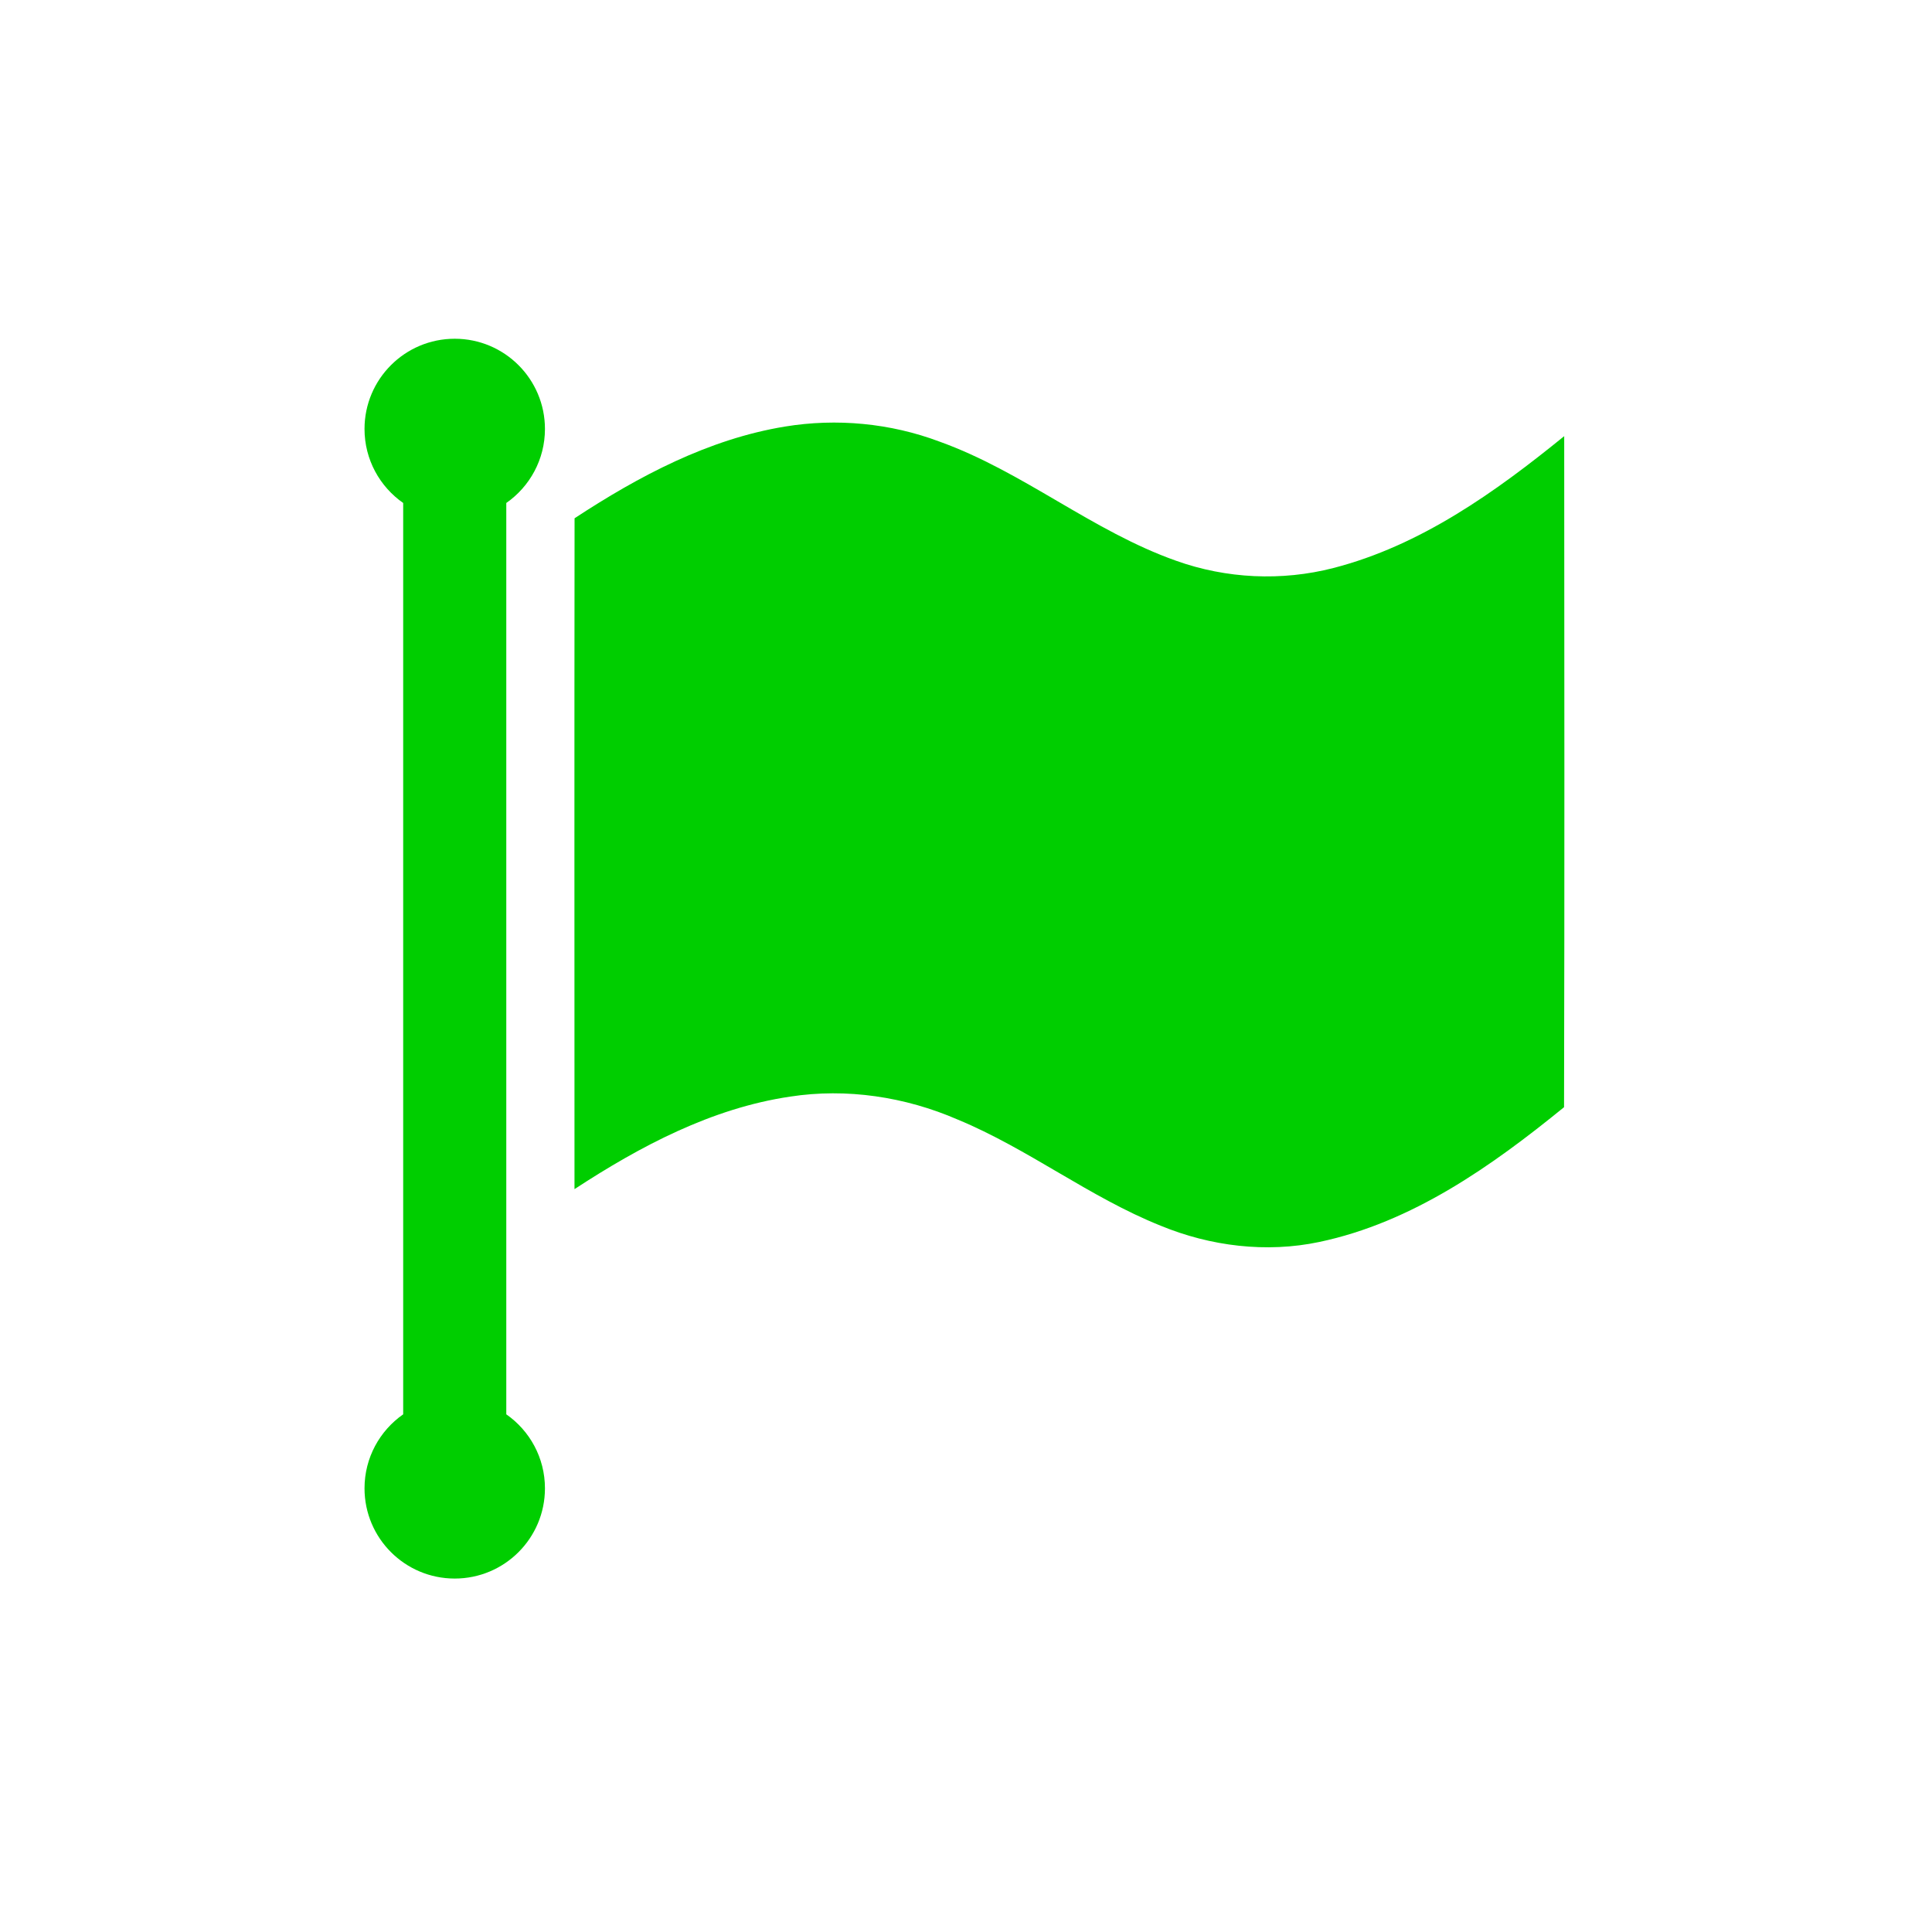
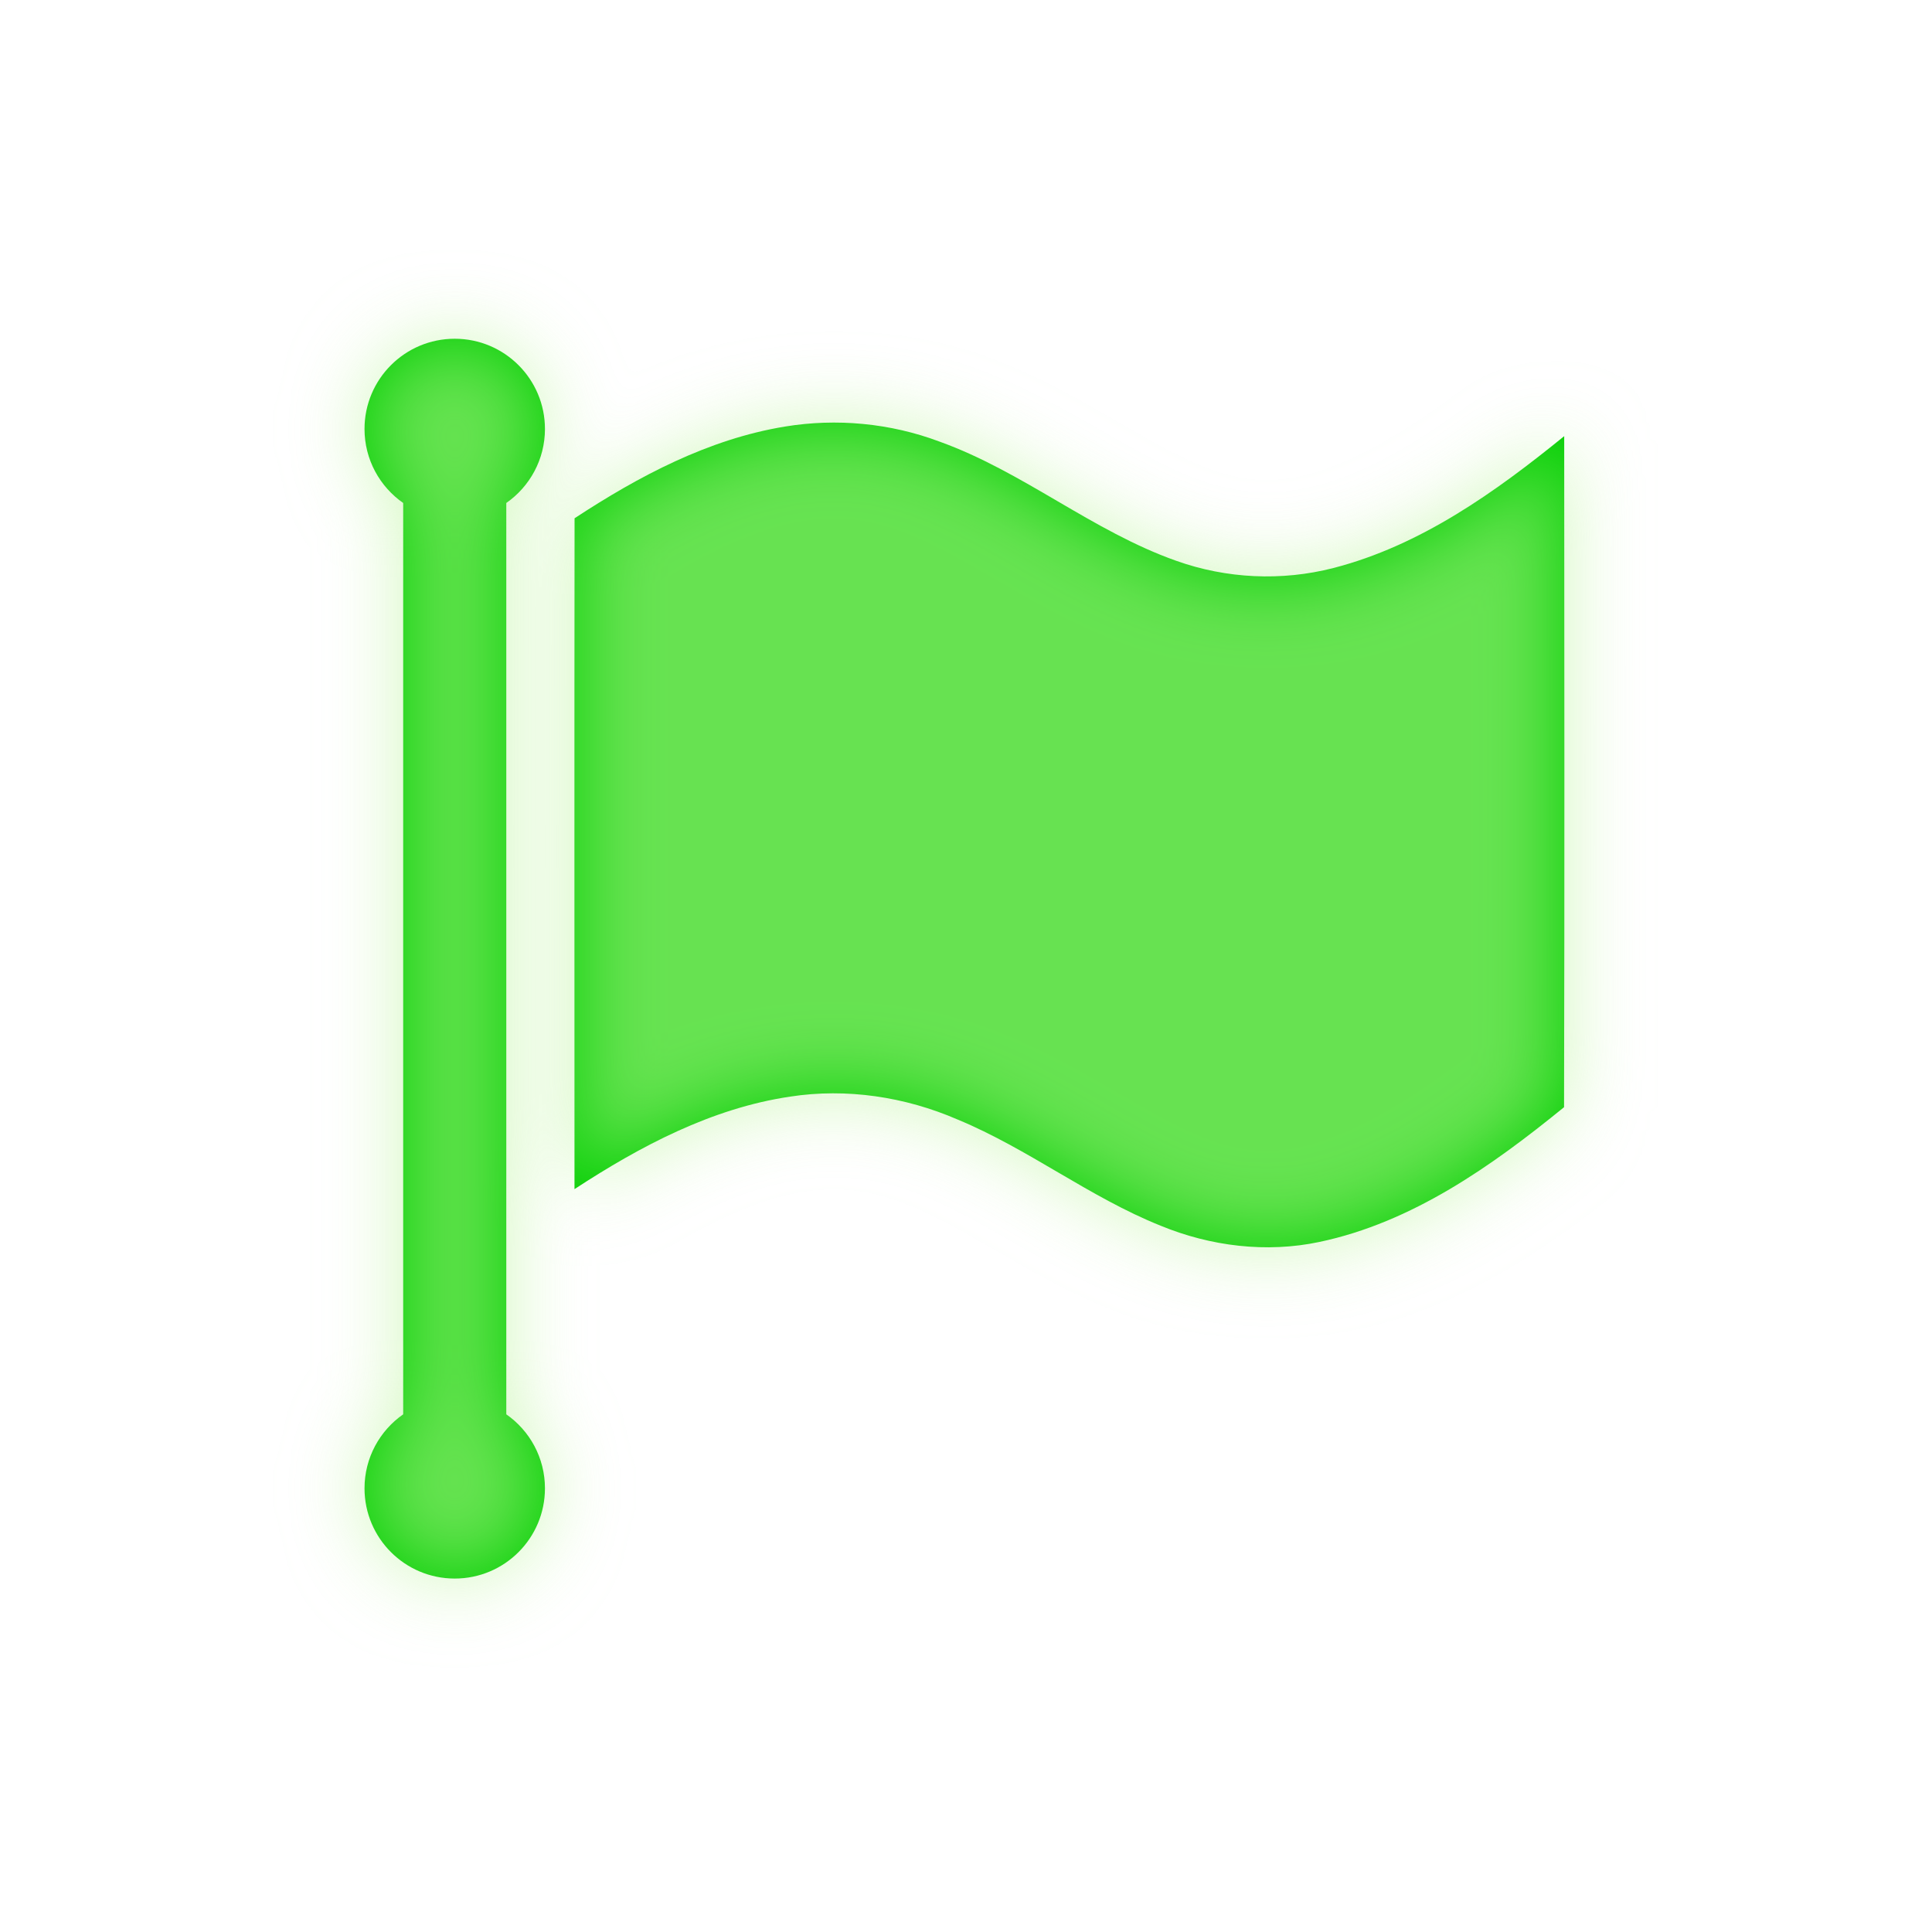
<svg xmlns="http://www.w3.org/2000/svg" version="1.1" id="Layer_1" x="0px" y="0px" width="512px" height="512px" viewBox="0 0 512 512" enable-background="new 0 0 512 512" xml:space="preserve">
-   <defs id="defs11" />
-   <g id="g6" style="fill:#00ce00;fill-opacity:1" transform="matrix(0.6830823,0,0,0.6830823,83.96467,83.2819)">
+   <defs id="defs11">
+     <filter style="color-interpolation-filters:sRGB" id="filter863" x="-0.078" y="-0.075" width="1.156" height="1.151">
+       <feGaussianBlur stdDeviation="15.123" id="feGaussianBlur865" />
+     </filter>
+   </defs>
+   <g id="g6" style="opacity:1;fill:#00ce00;fill-opacity:1" transform="matrix(0.6830823,0,0,0.6830823,83.96467,83.2819)">
    <path d="m 483.932,47.29 c -26.72,21.71 -55.73,42.46 -89.55,51.16 -20.05,5.17 -41.561,4.15 -61.05,-2.83 -32.49,-11.5 -59.341,-34.58 -91.771,-46.22 -19.03,-7.16 -39.91,-9.12 -59.95,-5.83 -29.68,4.86 -56.739,19.26 -81.62,35.58 -0.1,86.75 -0.039,173.51 -0.029,260.27 25.46,-16.641 53.189,-31.38 83.63,-35.891 21.93,-3.389 44.66,0.061 64.97,8.871 27.48,11.369 51.18,30.14 78.811,41.209 19.33,7.971 41,10.641 61.529,6.311 36.04,-7.58 66.9,-29.439 94.97,-52.29 0.22,-86.771 0.1,-173.56 0.06,-260.34 z" id="path2" style="fill:#00ce00;fill-opacity:1" />
    <path d="M 73.5,426.784 V 73.216 c 9.064,-6.325 15,-16.824 15,-28.716 0,-19.33 -15.67,-35 -35,-35 -19.33,0 -35,15.67 -35,35 0,11.892 5.936,22.391 15,28.716 v 353.568 c -9.064,6.325 -15,16.824 -15,28.716 0,19.33 15.67,35 35,35 19.33,0 35,-15.67 35,-35 0,-11.892 -5.935,-22.391 -15,-28.716 z" id="path4" style="fill:#00ce00;fill-opacity:1" />
  </g>
+   <g id="g6-3" style="fill:#b1f28c;fill-opacity:1;filter:url(#filter863);opacity:0.581" transform="matrix(0.6830823,0,0,0.6830823,83.96467,83.2819)">
+     <path d="m 483.932,47.29 c -26.72,21.71 -55.73,42.46 -89.55,51.16 -20.05,5.17 -41.561,4.15 -61.05,-2.83 -32.49,-11.5 -59.341,-34.58 -91.771,-46.22 -19.03,-7.16 -39.91,-9.12 -59.95,-5.83 -29.68,4.86 -56.739,19.26 -81.62,35.58 -0.1,86.75 -0.039,173.51 -0.029,260.27 25.46,-16.641 53.189,-31.38 83.63,-35.891 21.93,-3.389 44.66,0.061 64.97,8.871 27.48,11.369 51.18,30.14 78.811,41.209 19.33,7.971 41,10.641 61.529,6.311 36.04,-7.58 66.9,-29.439 94.97,-52.29 0.22,-86.771 0.1,-173.56 0.06,-260.34 z" id="path2-6" style="fill:#b1f28c;fill-opacity:1" />
+     <path d="M 73.5,426.784 V 73.216 c 9.064,-6.325 15,-16.824 15,-28.716 0,-19.33 -15.67,-35 -35,-35 -19.33,0 -35,15.67 -35,35 0,11.892 5.936,22.391 15,28.716 v 353.568 c -9.064,6.325 -15,16.824 -15,28.716 0,19.33 15.67,35 35,35 19.33,0 35,-15.67 35,-35 0,-11.892 -5.935,-22.391 -15,-28.716 z" id="path4-7" style="fill:#b1f28c;fill-opacity:1" />
+   </g>
</svg>
